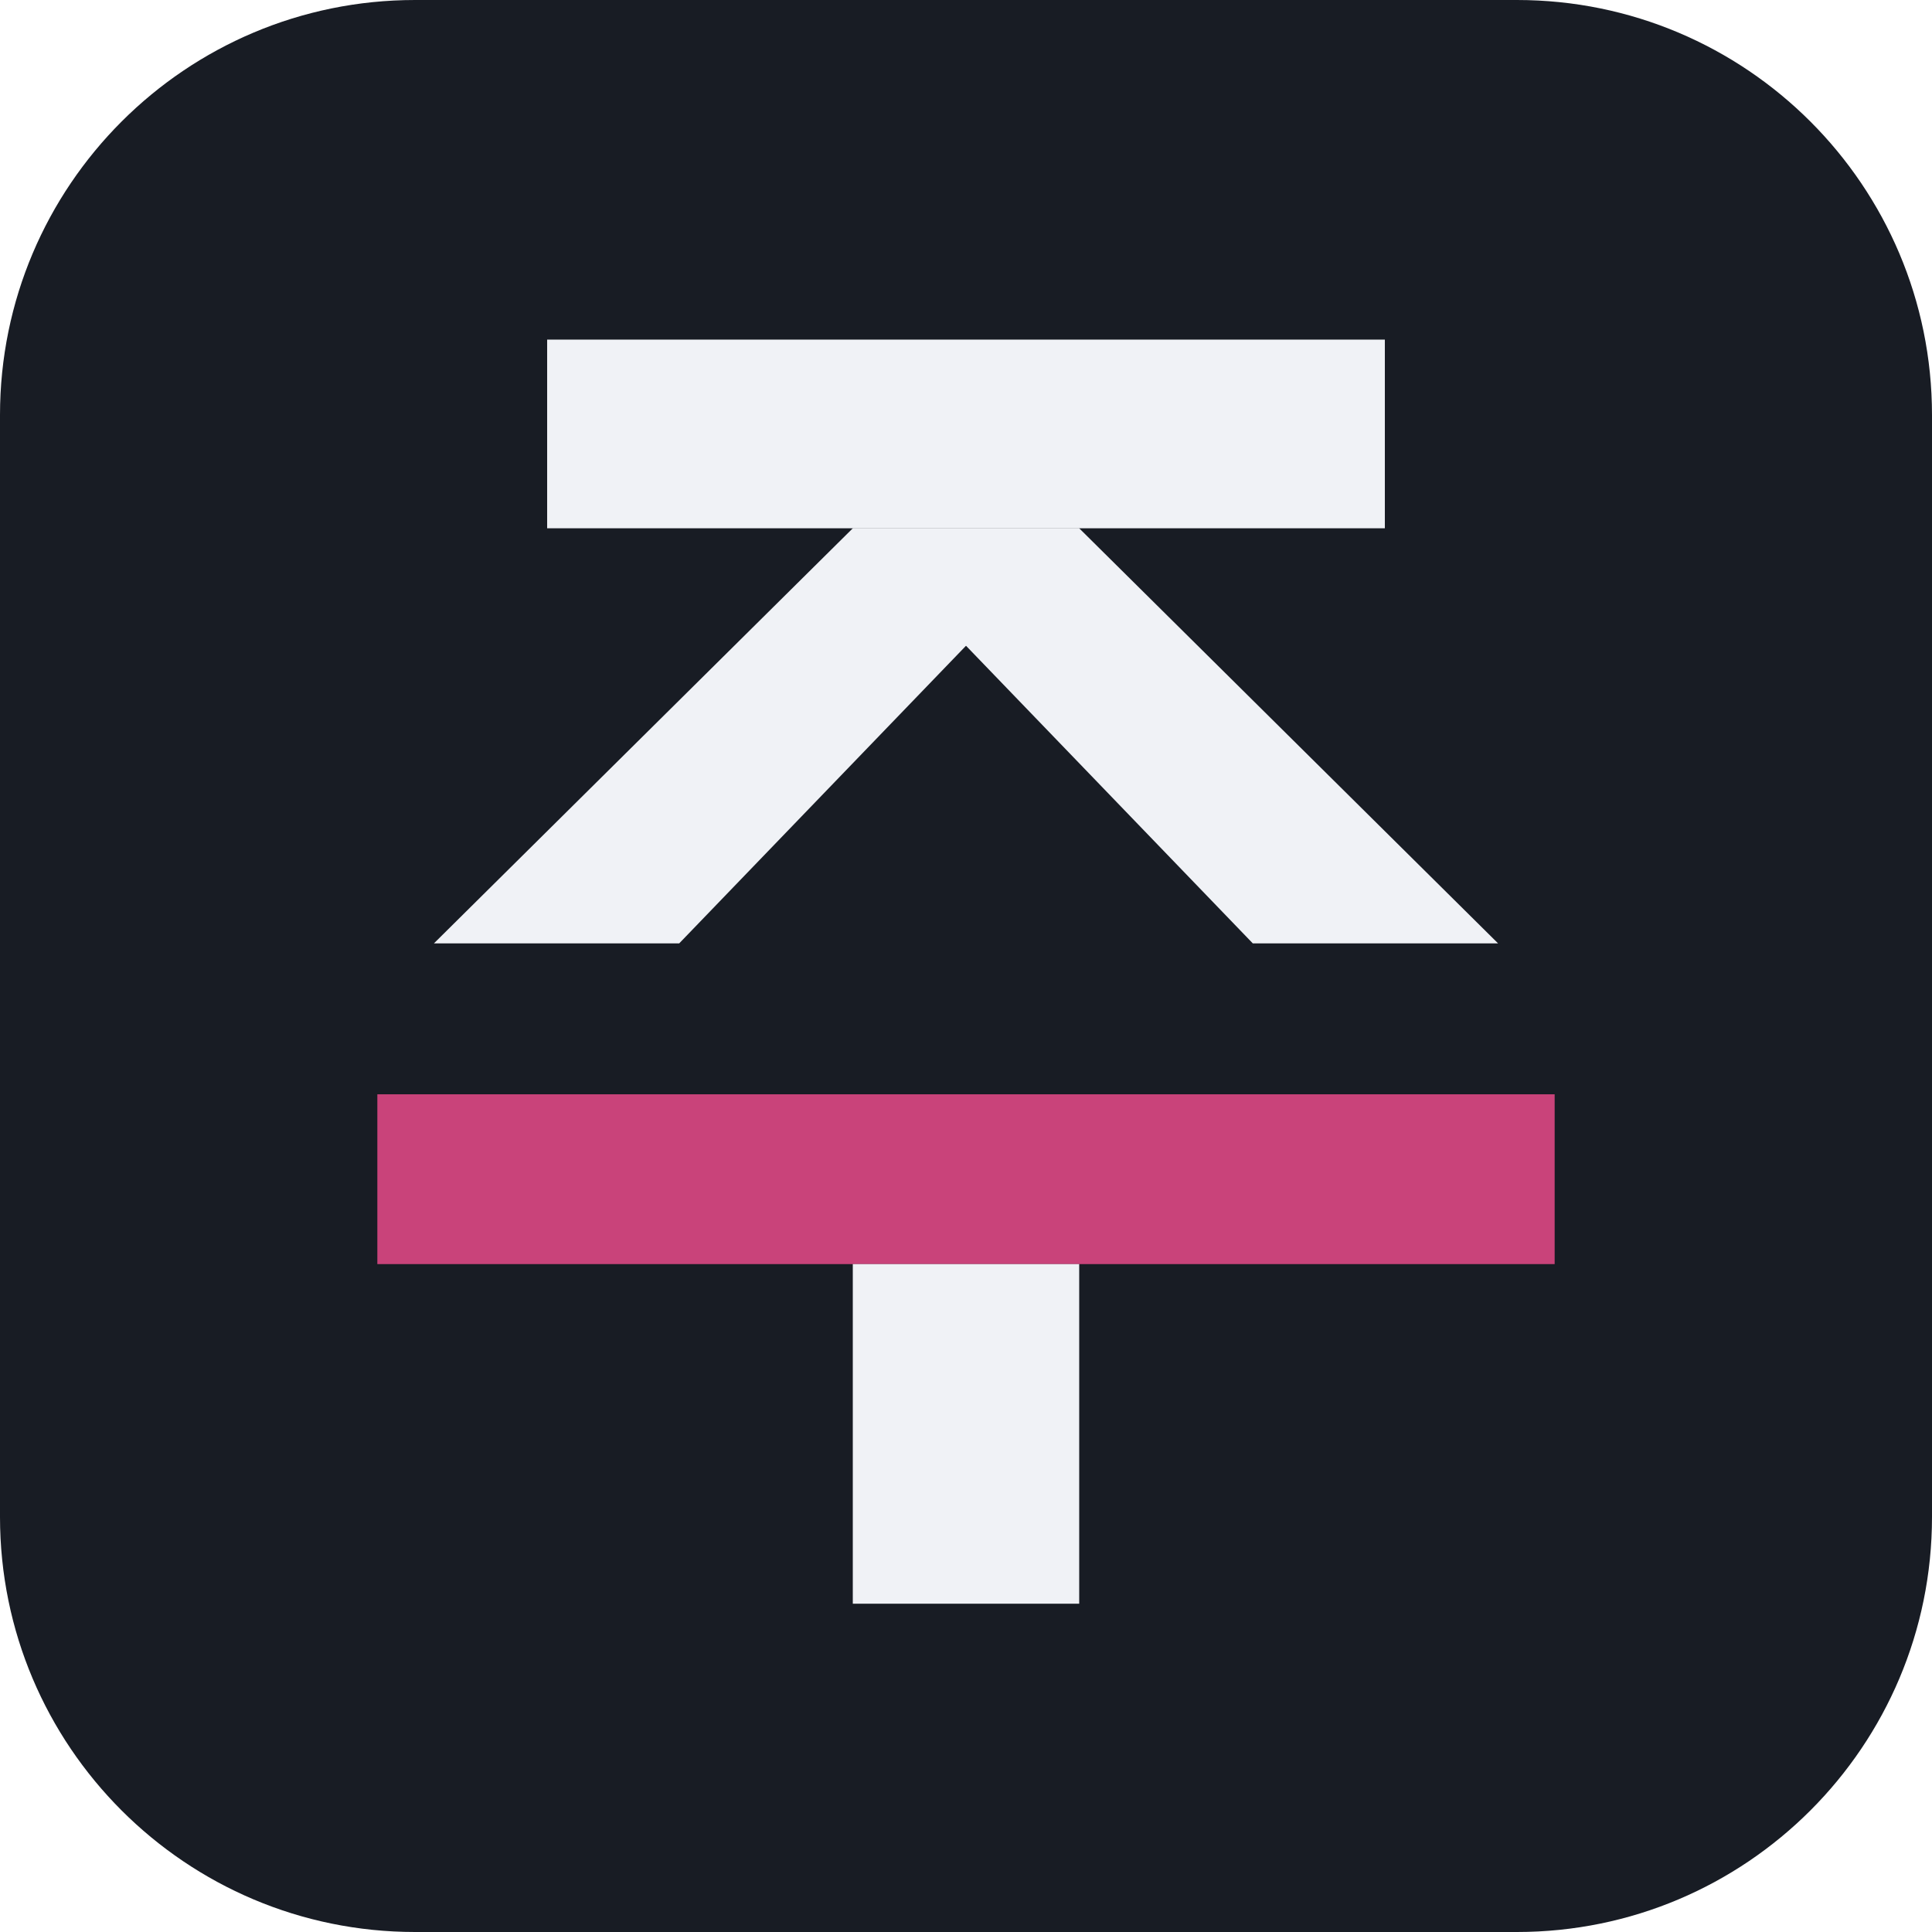
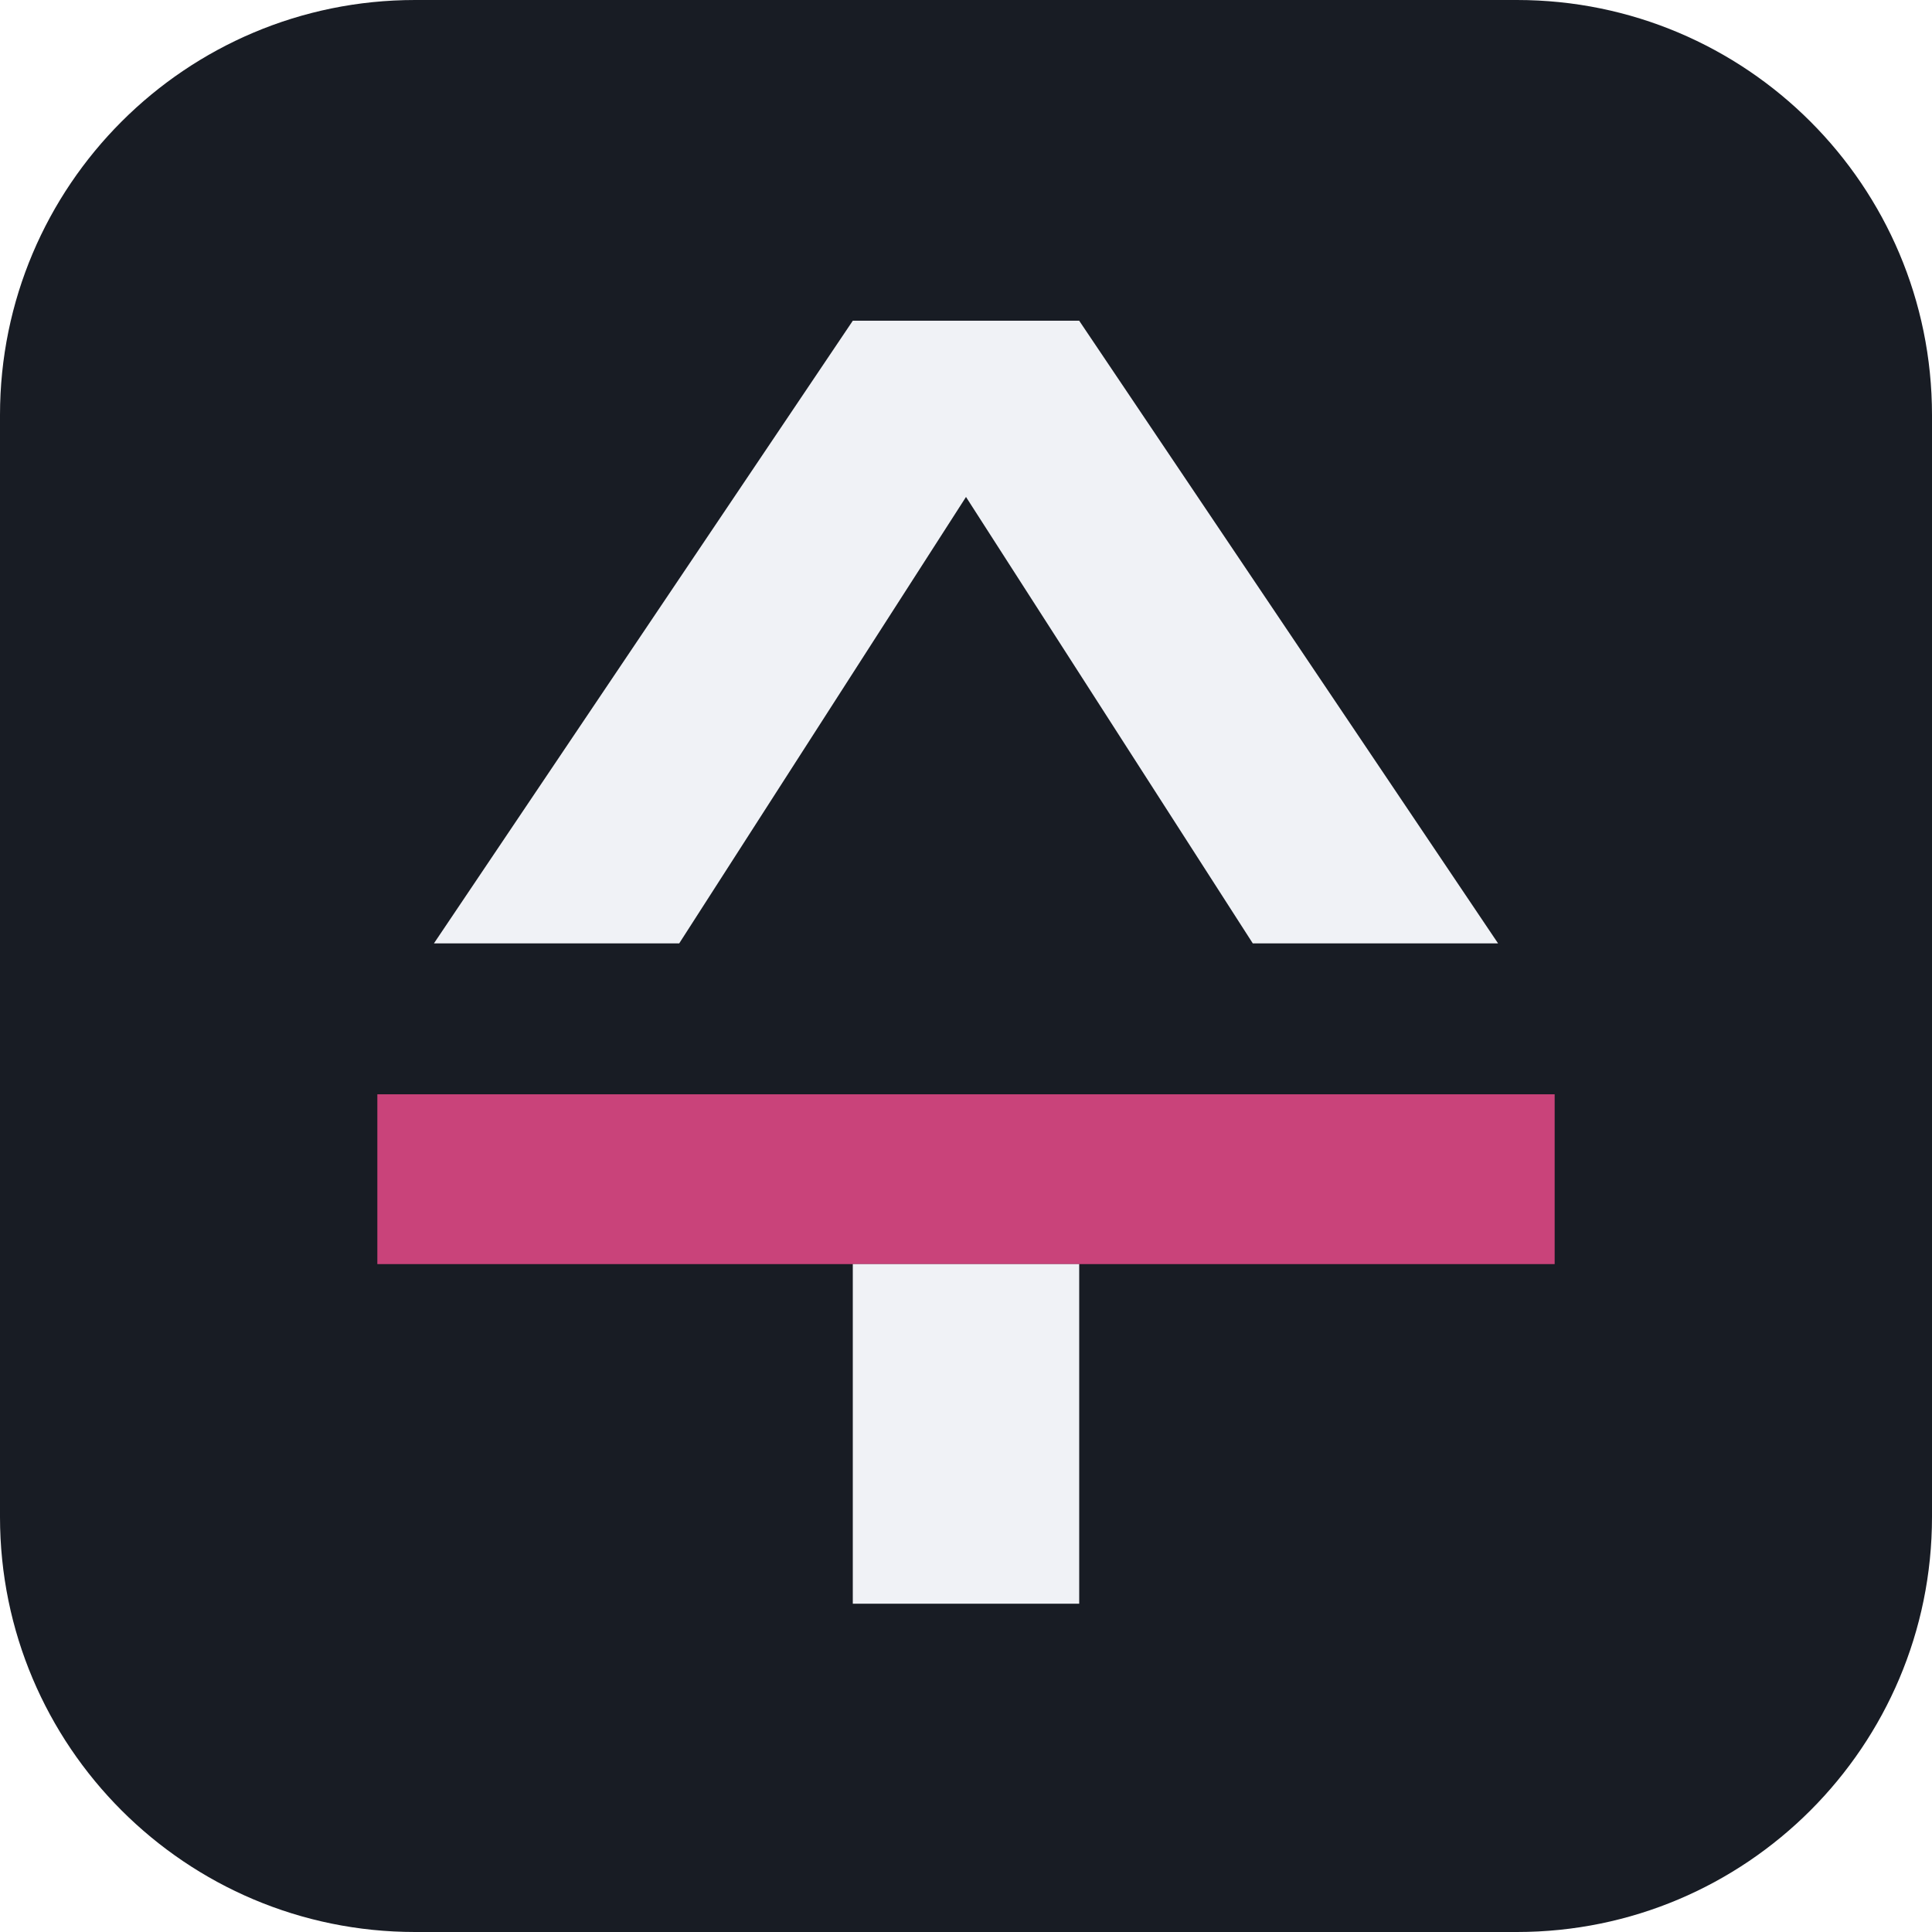
<svg xmlns="http://www.w3.org/2000/svg" viewBox="0 0 1024 1024">
  <rect width="1024" height="1024" rx="220" fill="#181c24" />
-   <rect x="290" y="180" width="444" height="100" fill="#f0f2f6" />
-   <polygon points="452,280 572,280 360,500 230,500" fill="#f0f2f6" />
-   <polygon points="452,280 572,280 794,500 664,500" fill="#f0f2f6" />
+   <polygon points="452,170 572,170 360,500 230,500" fill="#f0f2f6" />
+   <polygon points="452,170 572,170 794,500 664,500" fill="#f0f2f6" />
  <rect x="200" y="580" width="624" height="90" fill="#c9437a" />
  <rect x="452" y="670" width="120" height="180" fill="#f0f2f6" />
</svg>
